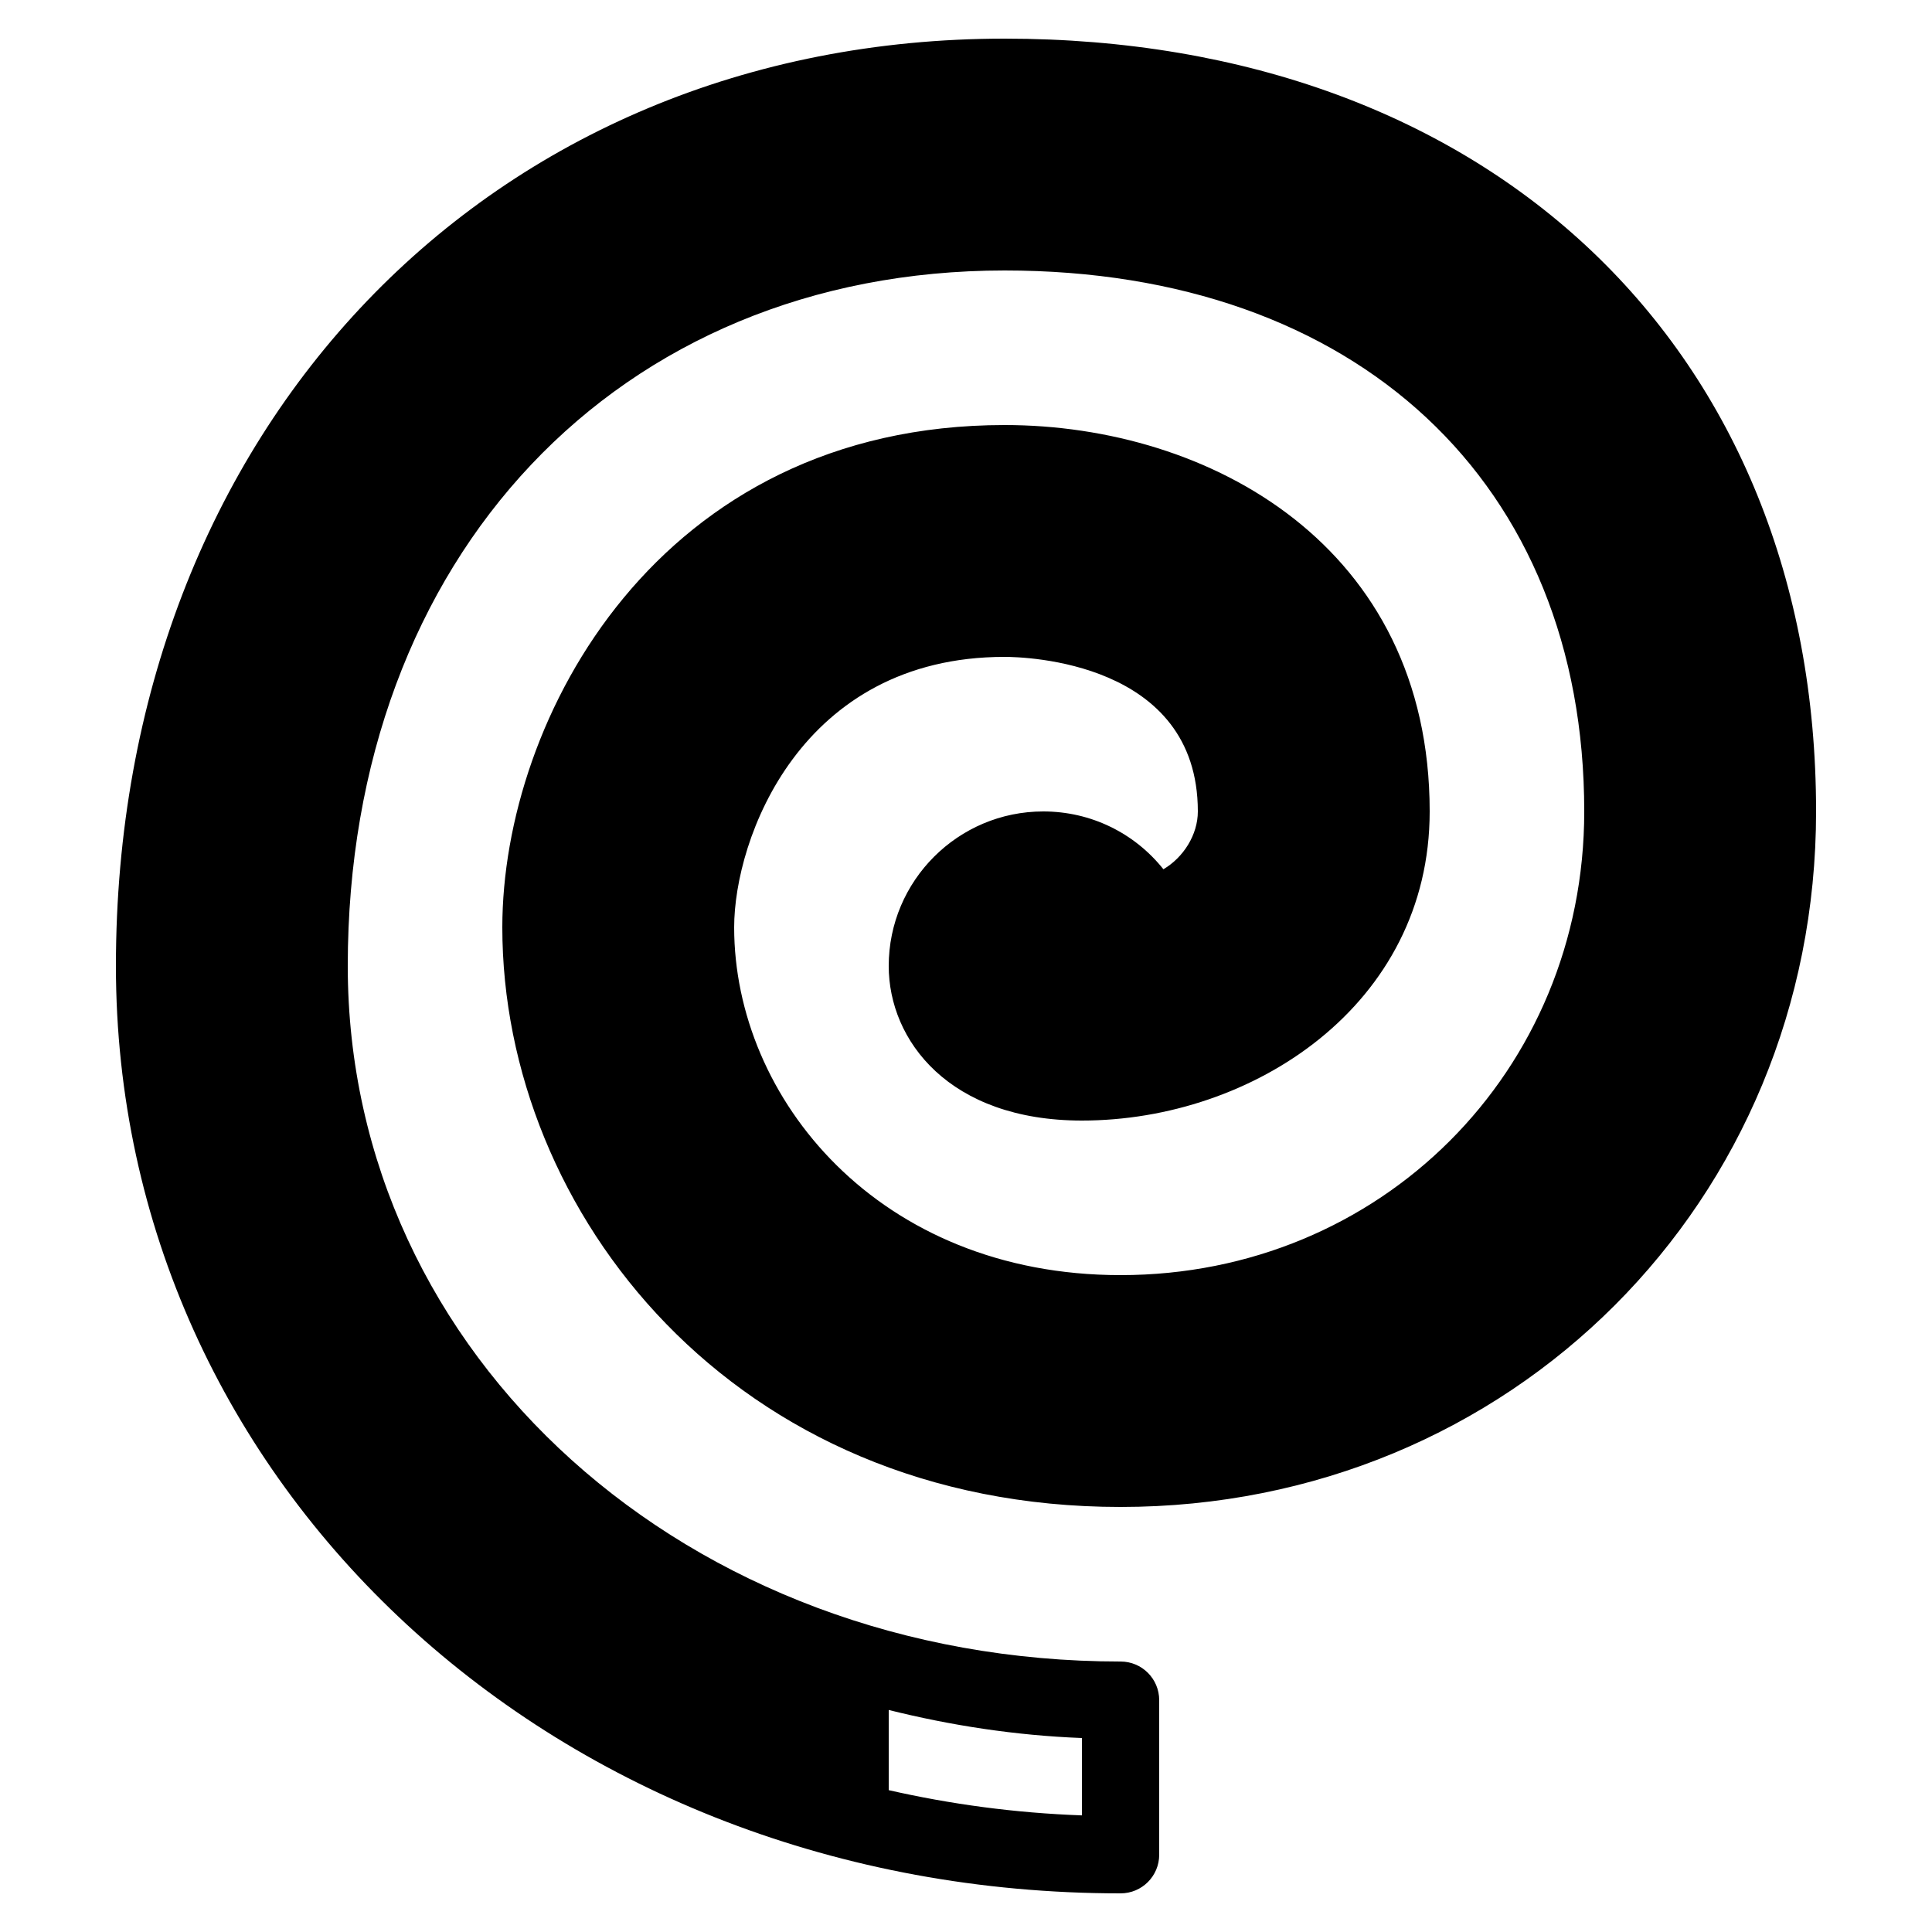
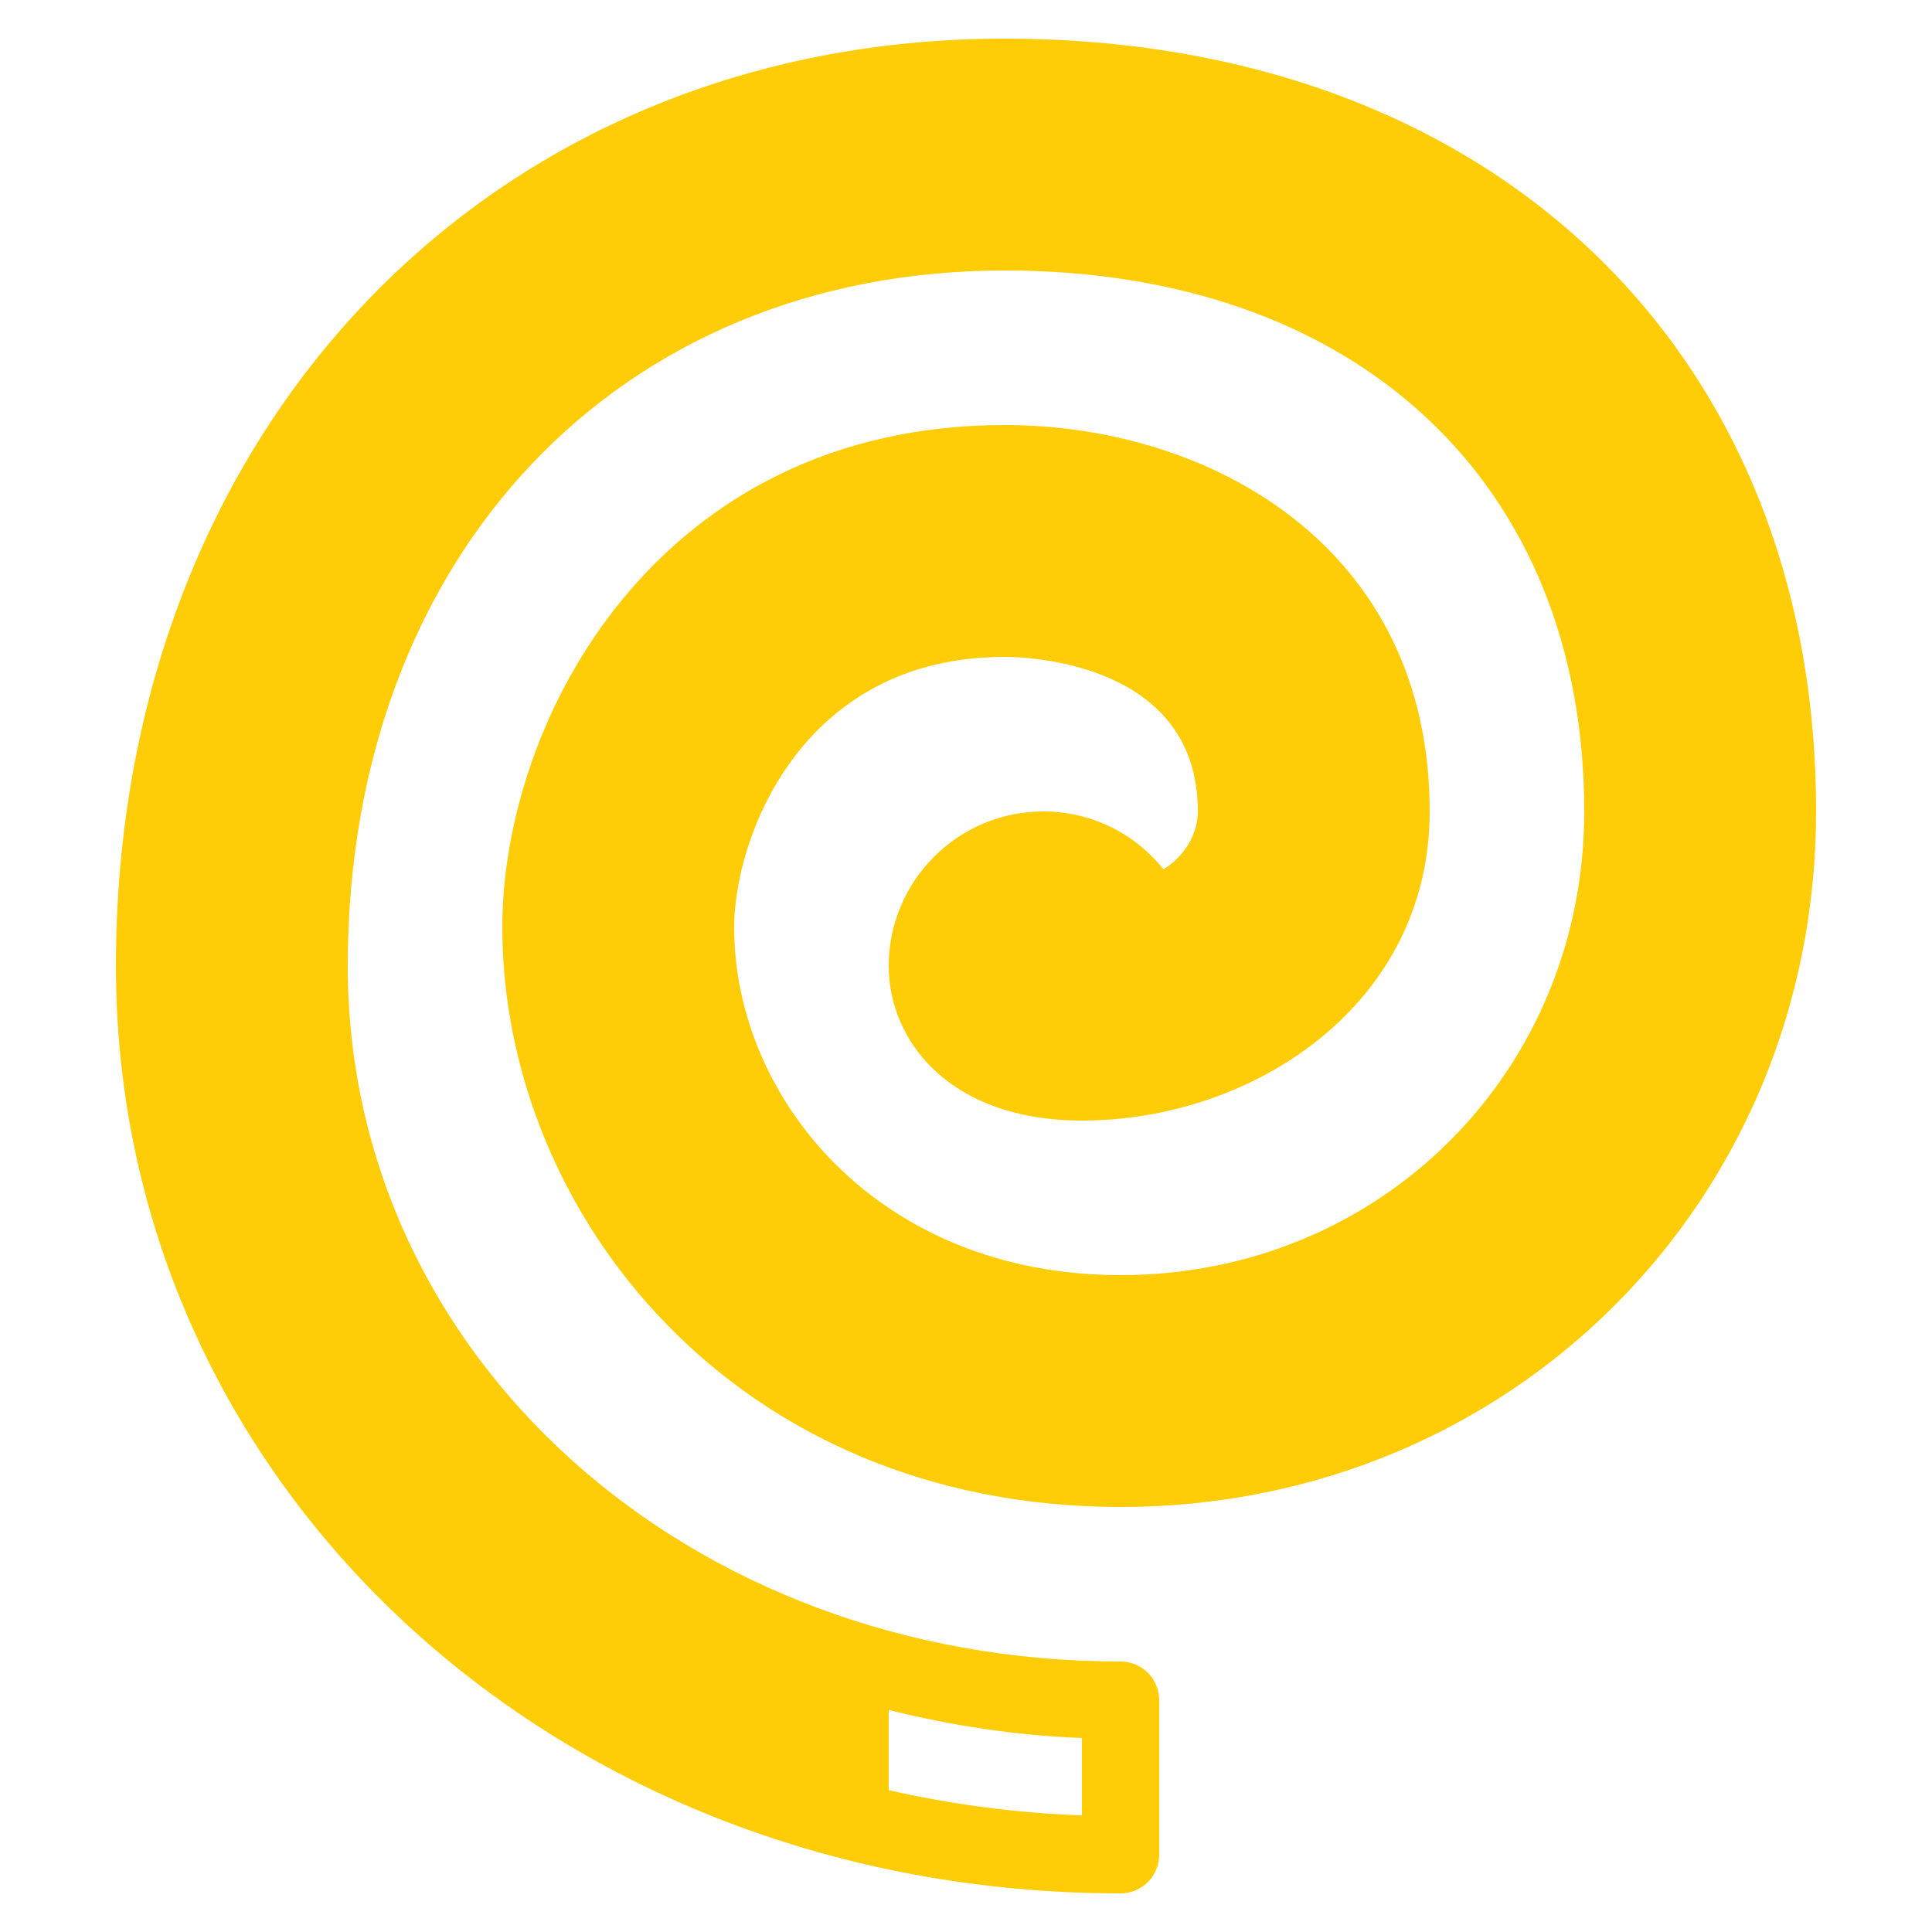
- <svg xmlns="http://www.w3.org/2000/svg" viewBox="0 0 50 50">
+ <svg xmlns="http://www.w3.org/2000/svg" viewBox="0 0 50 50" fill="#fecd07">
  <path d="M30.109,22.496C29.36,21.557,28.231,21,27,21c-2.206,0-4,1.794-4,4c0,1.927,1.564,4,5,4c4.424,0,9-2.992,9-8 c0-6.871-5.702-10-11-10c-8.967,0-13,7.602-13,13c0,7.373,5.984,15,16,15c10.094,0,18-7.906,18-18C47,9.037,38.561,1,26,1 C12.673,1,3,11.094,3,25c0,13.458,11.421,24,26,24c0.553,0,1-0.447,1-1v-4c0-0.553-0.447-1-1-1C17.785,43,9,35.094,9,25 C9,14.402,15.99,7,26,7c9.112,0,15,5.495,15,14c0,6.729-5.271,12-12,12c-6.26,0-10-4.576-10-9c0-2.284,1.711-7,7-7 c0.512,0,5,0.112,5,4C31,21.604,30.627,22.191,30.109,22.496z M28,46.982c-1.725-0.062-3.396-0.288-5-0.653v-2.075 c1.598,0.398,3.265,0.659,5,0.726V46.982z" />
</svg>
